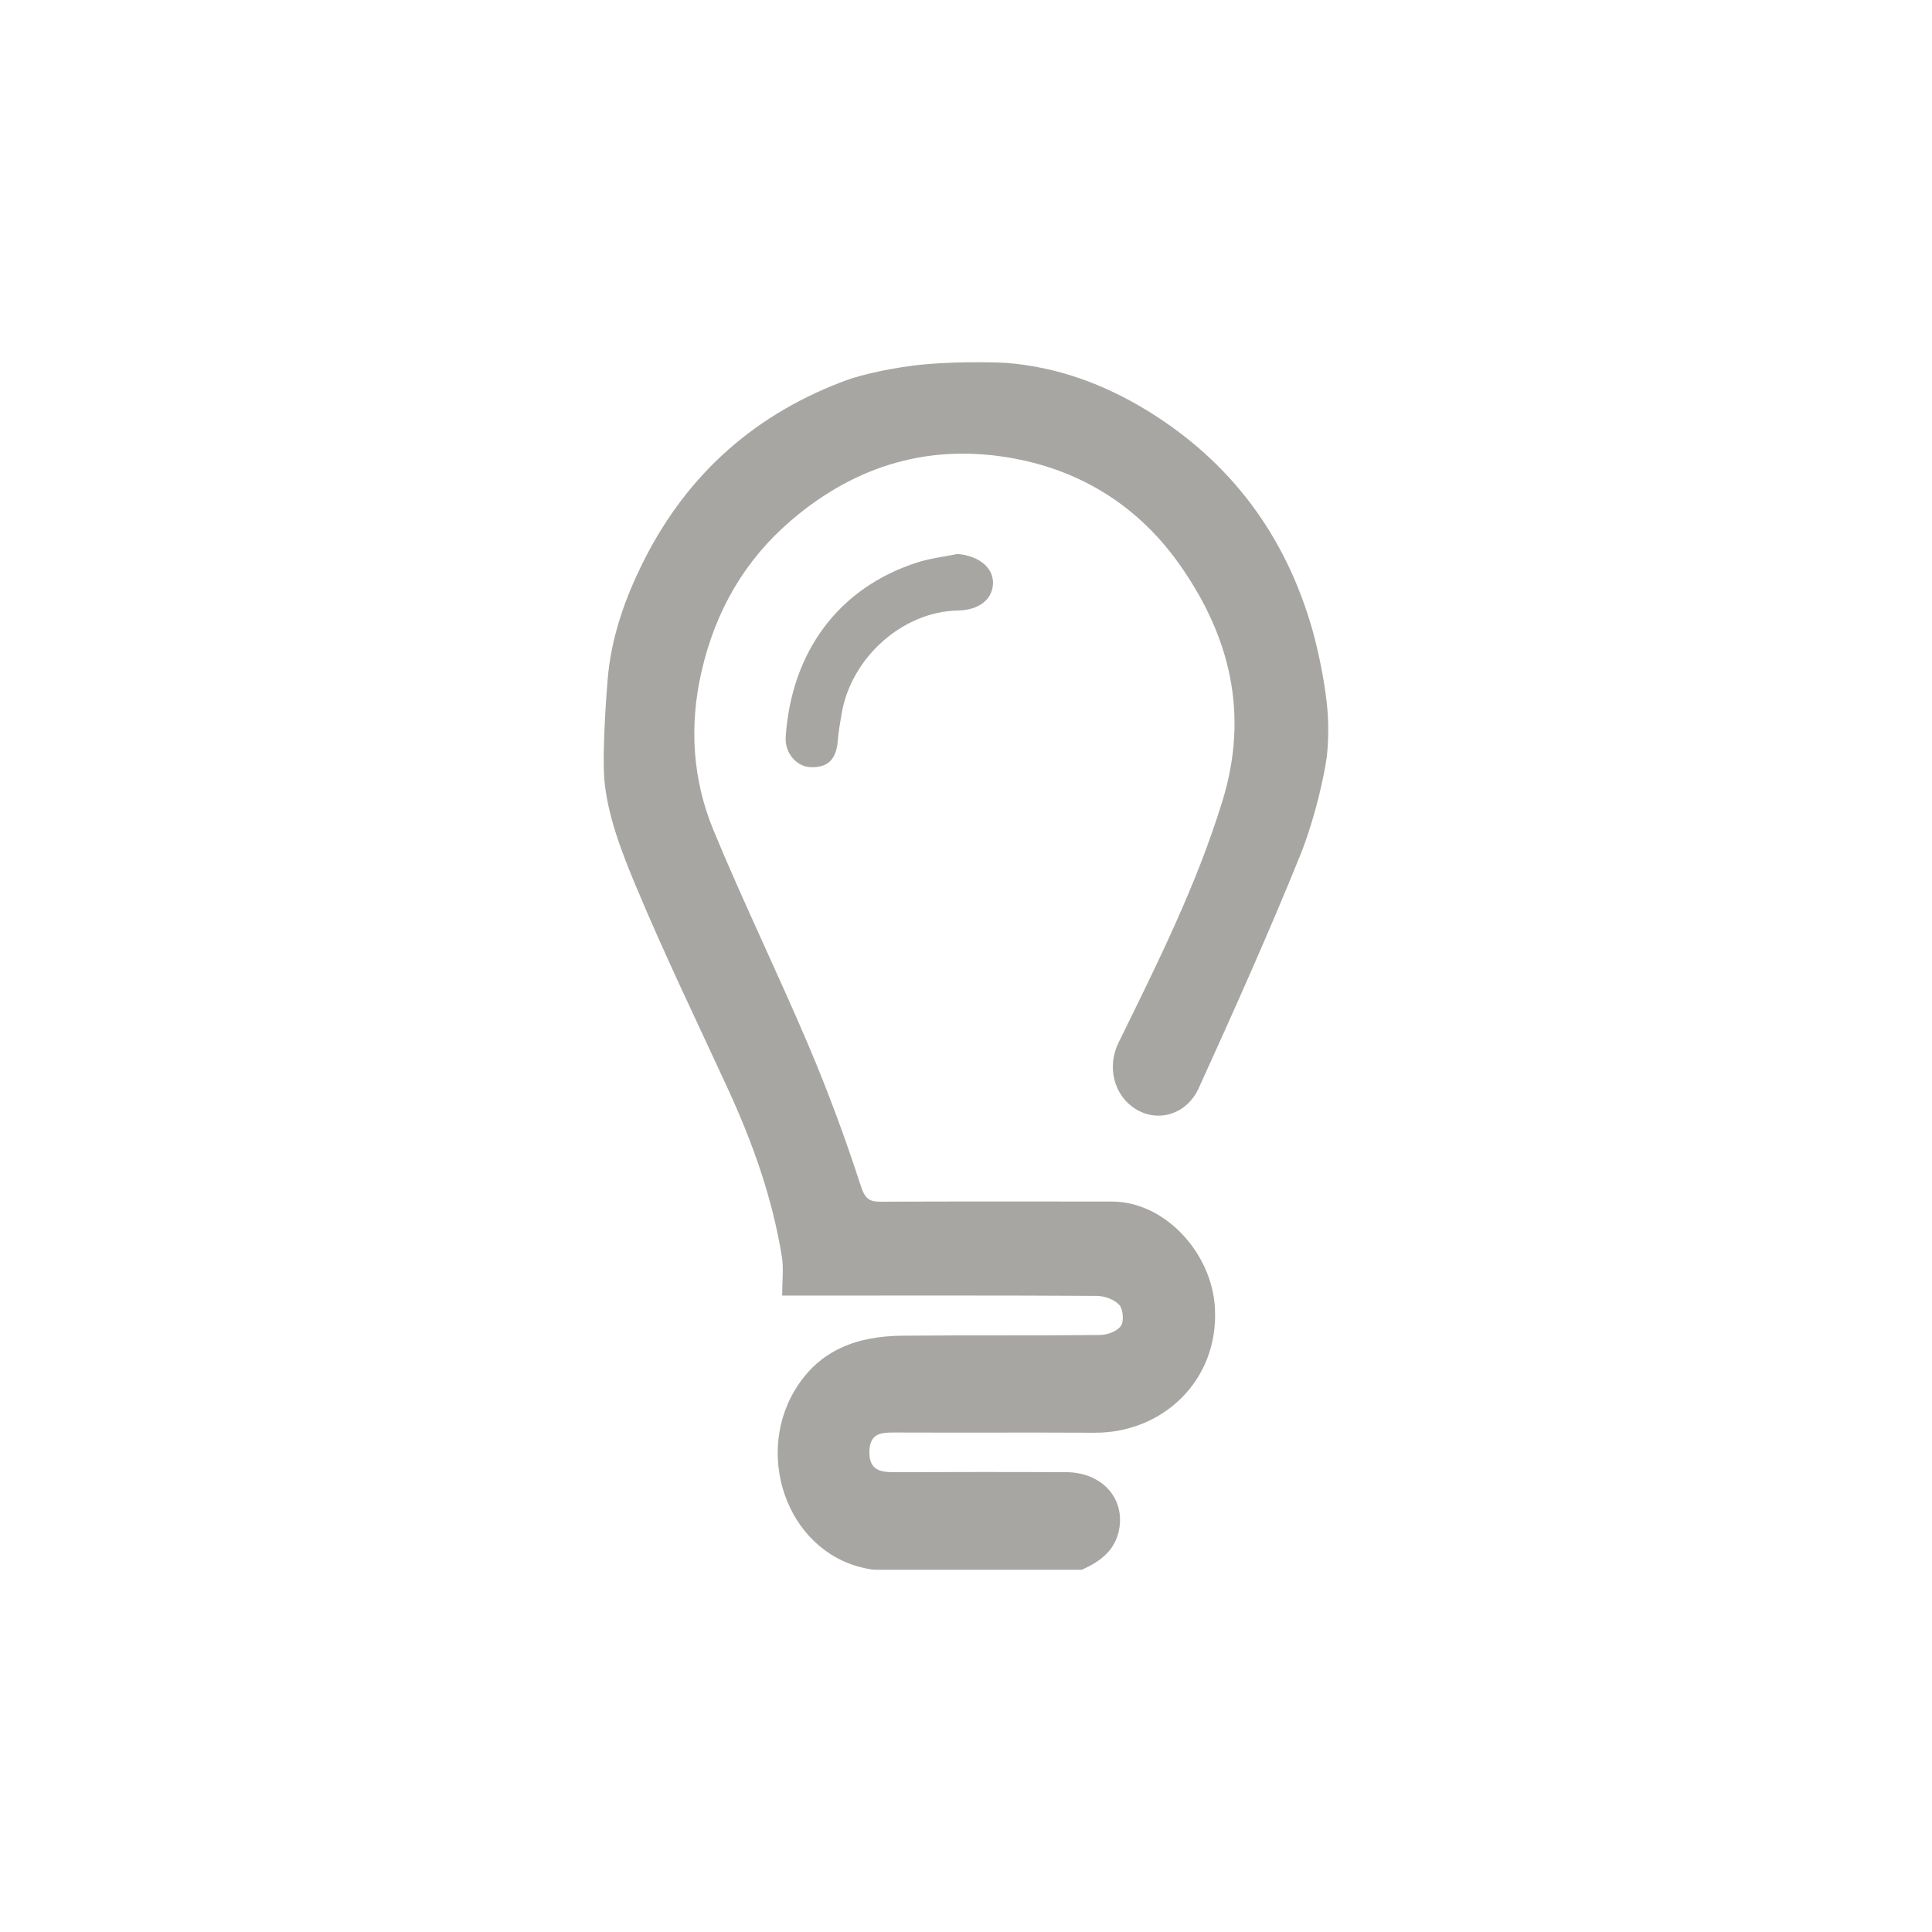
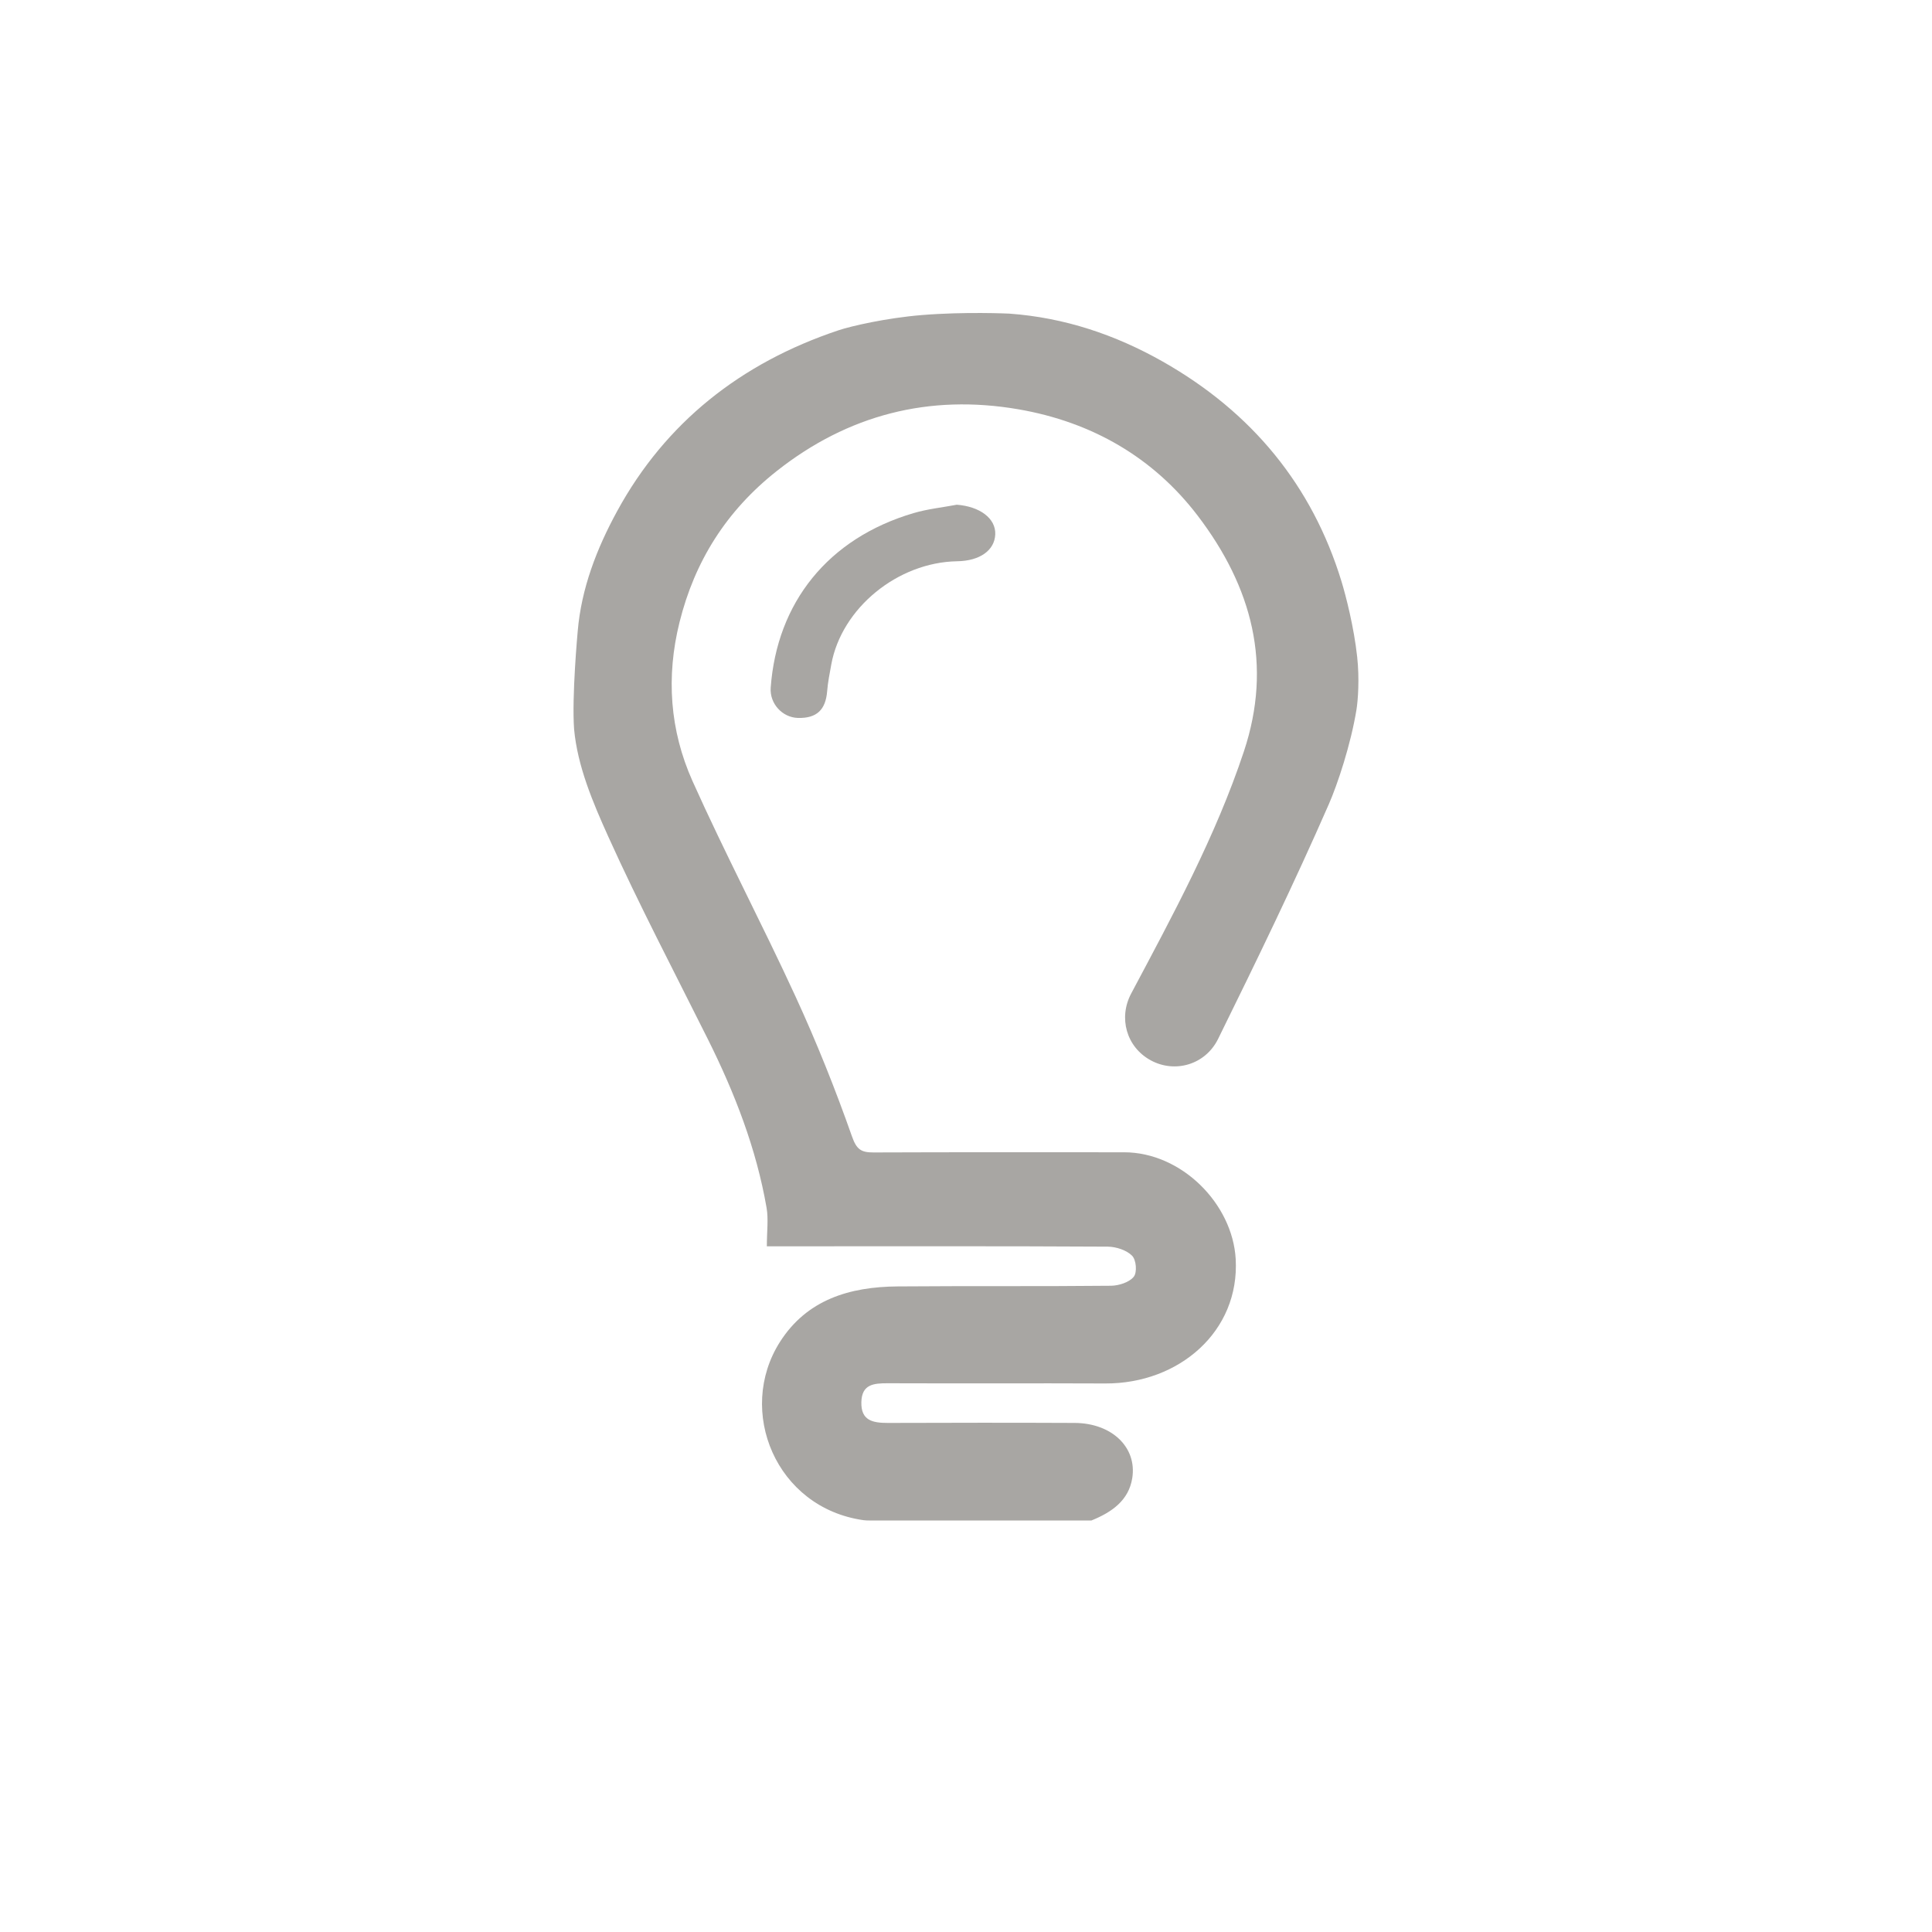
<svg xmlns="http://www.w3.org/2000/svg" version="1.1" id="Layer_1" x="0px" y="0px" width="160px" height="160px" viewBox="0 0 160 160" enable-background="new 0 0 160 160" xml:space="preserve">
  <g id="Page-1">
    <g id="Control-screen-Copy-3" transform="translate(-171, -139)">
      <g id="Control-1-Copy-2" transform="translate(156, 128)">
        <g id="Bulb" transform="translate(15, 11)">
-           <path id="Fill-1" fill="#A8A6A3" d="M107.739,70.677c-2.647,6.554-5.542,13.006-8.465,19.439      c-0.989,2.165-3.32,2.853-5.147,1.777c-1.882-1.108-2.48-3.534-1.5-5.533c3.2-6.522,6.461-13.027,8.615-20.044      c2.207-7.192,0.626-13.62-3.529-19.529c-3.398-4.83-8.095-7.761-13.699-8.81c-6.845-1.282-13.052,0.468-18.47,5.101      c-3.876,3.313-6.286,7.492-7.444,12.526c-1.038,4.514-0.746,8.957,0.993,13.164c2.488,6.013,5.341,11.866,7.884,17.858      c1.605,3.783,3.035,7.653,4.307,11.572c0.354,1.09,0.707,1.326,1.66,1.322c6.379-0.027,12.759-0.018,19.137-0.012      c4.399,0,8.297,4.266,8.536,8.839c0.313,5.991-4.332,10.332-9.968,10.305c-5.547-0.028-11.086,0.005-16.628-0.017      c-1.086-0.004-1.986,0.084-2.021,1.557c-0.036,1.536,0.86,1.73,2.035,1.727c4.759-0.016,9.519-0.023,14.276,0      c2.834,0.017,4.768,2.016,4.4,4.565c-0.271,1.86-1.566,2.832-3.125,3.515H72.639c-0.15-0.002-0.303,0-0.47-0.026      c-6.709-1.019-9.74-9.062-6.393-14.761c2.052-3.49,5.304-4.568,9.002-4.597c5.437-0.048,10.878,0.003,16.319-0.056      c0.601-0.008,1.397-0.293,1.728-0.746c0.271-0.368,0.19-1.387-0.127-1.741c-0.412-0.454-1.214-0.743-1.853-0.751      c-8.053-0.048-16.106-0.027-24.162-0.027h-1.907c0-1.252,0.129-2.248-0.021-3.188c-0.783-4.9-2.436-9.511-4.495-13.98      c-2.569-5.578-5.248-11.108-7.613-16.778c-1.176-2.82-2.346-5.818-2.606-8.873c-0.184-2.703,0.266-7.998,0.275-8.114      c0.275-3.557,1.461-6.869,3.019-9.959c3.676-7.297,9.426-12.262,16.926-14.972c0.942-0.342,3.627-1.015,6.352-1.258      c3.299-0.294,6.636-0.124,6.698-0.12c4.219,0.328,8.109,1.75,11.721,3.965c6.852,4.206,11.434,10.293,13.67,18.196      c0.338,1.199,0.959,3.813,1.203,6.262c0.184,1.823,0.062,3.598-0.053,4.378C109.414,65.751,108.403,69.032,107.739,70.677" />
-           <path id="Fill-4" fill="#A8A6A3" d="M79.296,45.878c1.75,0.142,2.988,1.125,2.94,2.453c-0.049,1.331-1.184,2.2-2.908,2.229      c-4.557,0.081-8.847,3.888-9.628,8.551c-0.122,0.731-0.261,1.465-0.315,2.204c-0.114,1.554-0.804,2.263-2.239,2.22      c-1.182-0.036-2.167-1.18-2.078-2.508c0.474-7.034,4.373-12.364,10.919-14.454C77.059,46.231,78.193,46.104,79.296,45.878" />
+           <path id="Fill-1" fill="#A8A6A3" d="M110.049,66.598c-2.867,6.554-6.003,13.006-9.17,19.439      c-1.07,2.165-3.596,2.852-5.575,1.777c-2.038-1.109-2.687-3.535-1.625-5.533c3.467-6.522,6.999-13.027,9.333-20.044      c2.391-7.192,0.678-13.62-3.823-19.529c-3.682-4.83-8.769-7.761-14.84-8.81c-7.416-1.282-14.139,0.468-20.009,5.101      c-4.199,3.313-6.81,7.492-8.063,12.526c-1.125,4.514-0.809,8.957,1.075,13.164c2.695,6.013,5.786,11.867,8.541,17.859      c1.739,3.783,3.288,7.652,4.666,11.571c0.383,1.089,0.766,1.326,1.798,1.322c6.911-0.026,13.822-0.018,20.731-0.014      c4.766,0,8.987,4.268,9.247,8.84c0.338,5.99-4.693,10.332-10.8,10.306c-6.009-0.027-12.008,0.006-18.012-0.017      c-1.176-0.004-2.151,0.084-2.189,1.557c-0.039,1.535,0.931,1.729,2.205,1.728c5.155-0.017,10.312-0.024,15.464,0      c3.07,0.017,5.166,2.015,4.767,4.563c-0.294,1.861-1.696,2.832-3.385,3.517H72.026c-0.163-0.004-0.329,0-0.51-0.026      c-7.268-1.021-10.551-9.062-6.925-14.761c2.223-3.491,5.746-4.569,9.752-4.598c5.89-0.048,11.785,0.004,17.679-0.056      c0.65-0.01,1.513-0.293,1.871-0.746c0.293-0.368,0.206-1.389-0.138-1.741c-0.446-0.455-1.314-0.742-2.007-0.751      c-8.725-0.049-17.448-0.028-26.175-0.028h-2.066c0-1.25,0.14-2.246-0.022-3.187c-0.848-4.901-2.639-9.512-4.87-13.981      c-2.783-5.577-5.685-11.107-8.247-16.777c-1.273-2.82-2.542-5.818-2.823-8.873c-0.2-2.703,0.288-7.998,0.298-8.114      c0.298-3.557,1.583-6.869,3.271-9.959c3.982-7.297,10.211-12.262,18.335-14.972c1.021-0.342,3.93-1.015,6.881-1.258      c3.574-0.294,7.188-0.124,7.256-0.12c4.569,0.328,8.784,1.75,12.697,3.965c7.423,4.206,12.387,10.293,14.809,18.196      c0.366,1.199,1.039,3.813,1.303,6.262c0.2,1.823,0.067,3.598-0.058,4.378C111.864,61.672,110.769,64.953,110.049,66.598" />
+           <path id="Fill-4" fill="#A8A6A3" d="M79.237,41.799c1.896,0.142,3.237,1.125,3.186,2.453c-0.053,1.331-1.283,2.2-3.15,2.229      c-4.937,0.081-9.584,3.888-10.43,8.551c-0.132,0.731-0.283,1.465-0.341,2.204c-0.124,1.554-0.871,2.263-2.425,2.22      c-1.281-0.036-2.348-1.18-2.251-2.508c0.514-7.034,4.737-12.364,11.829-14.454C76.814,42.152,78.042,42.024,79.237,41.799" />
        </g>
      </g>
    </g>
  </g>
</svg>
